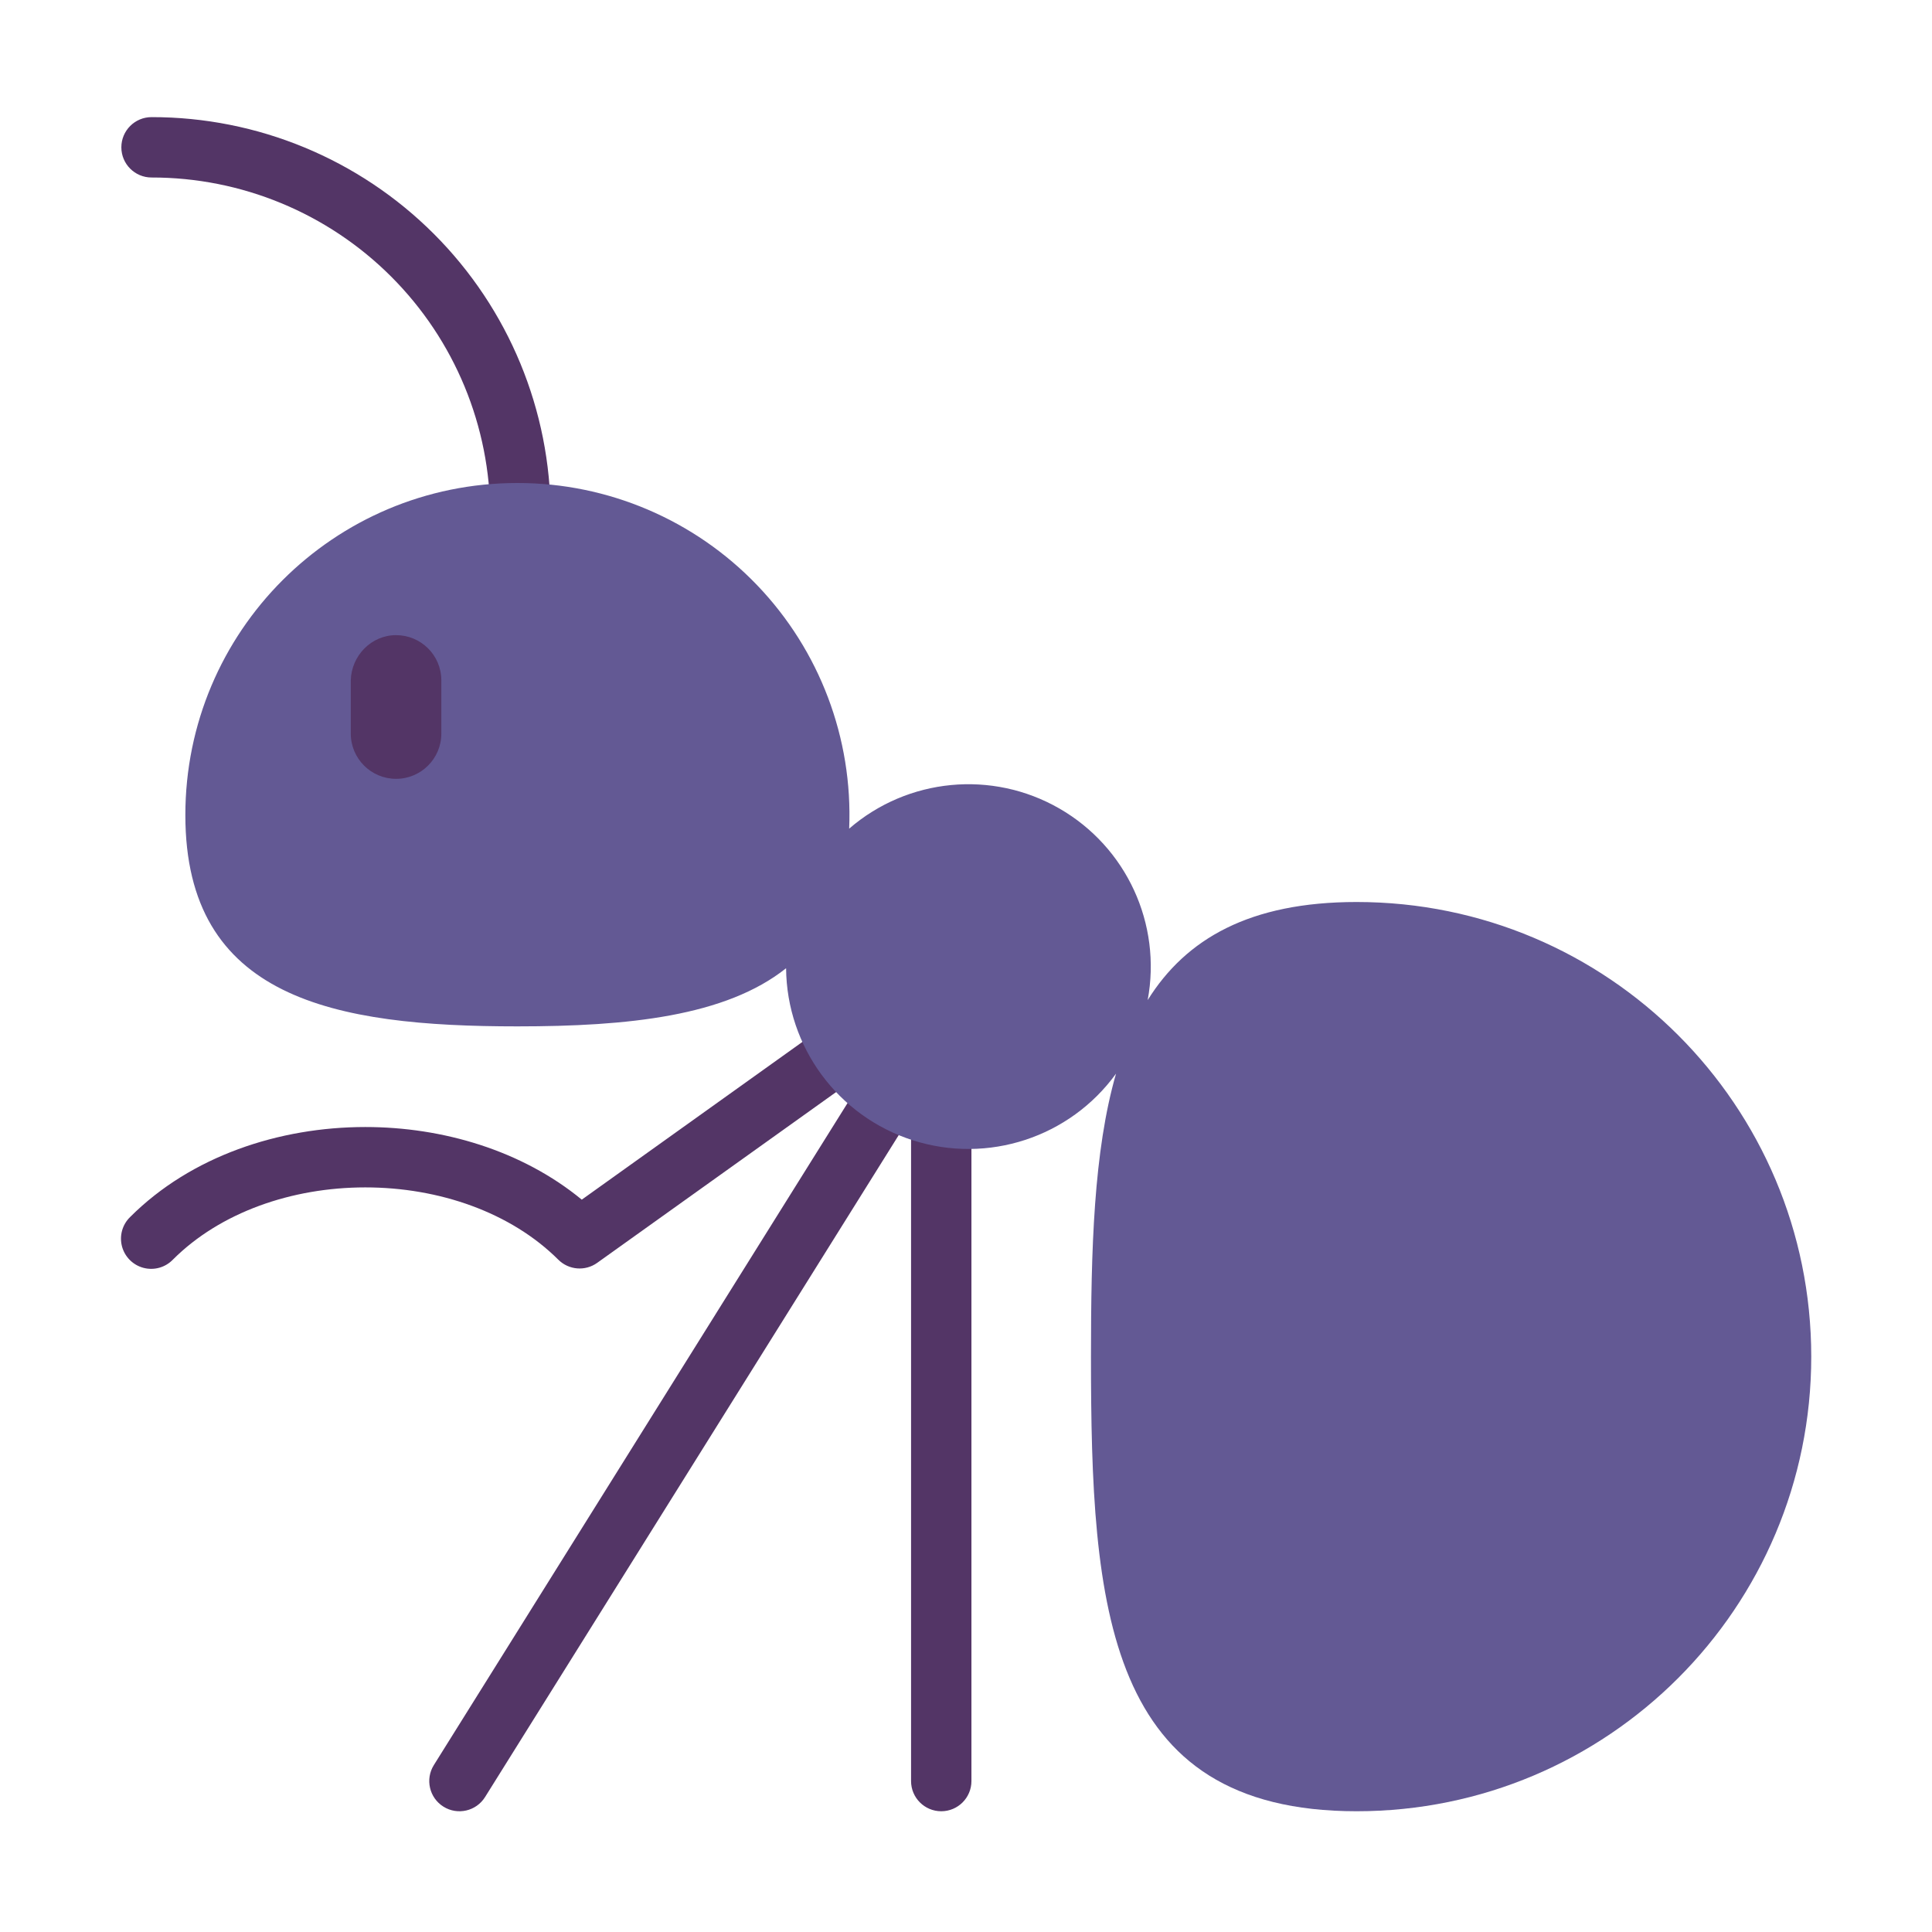
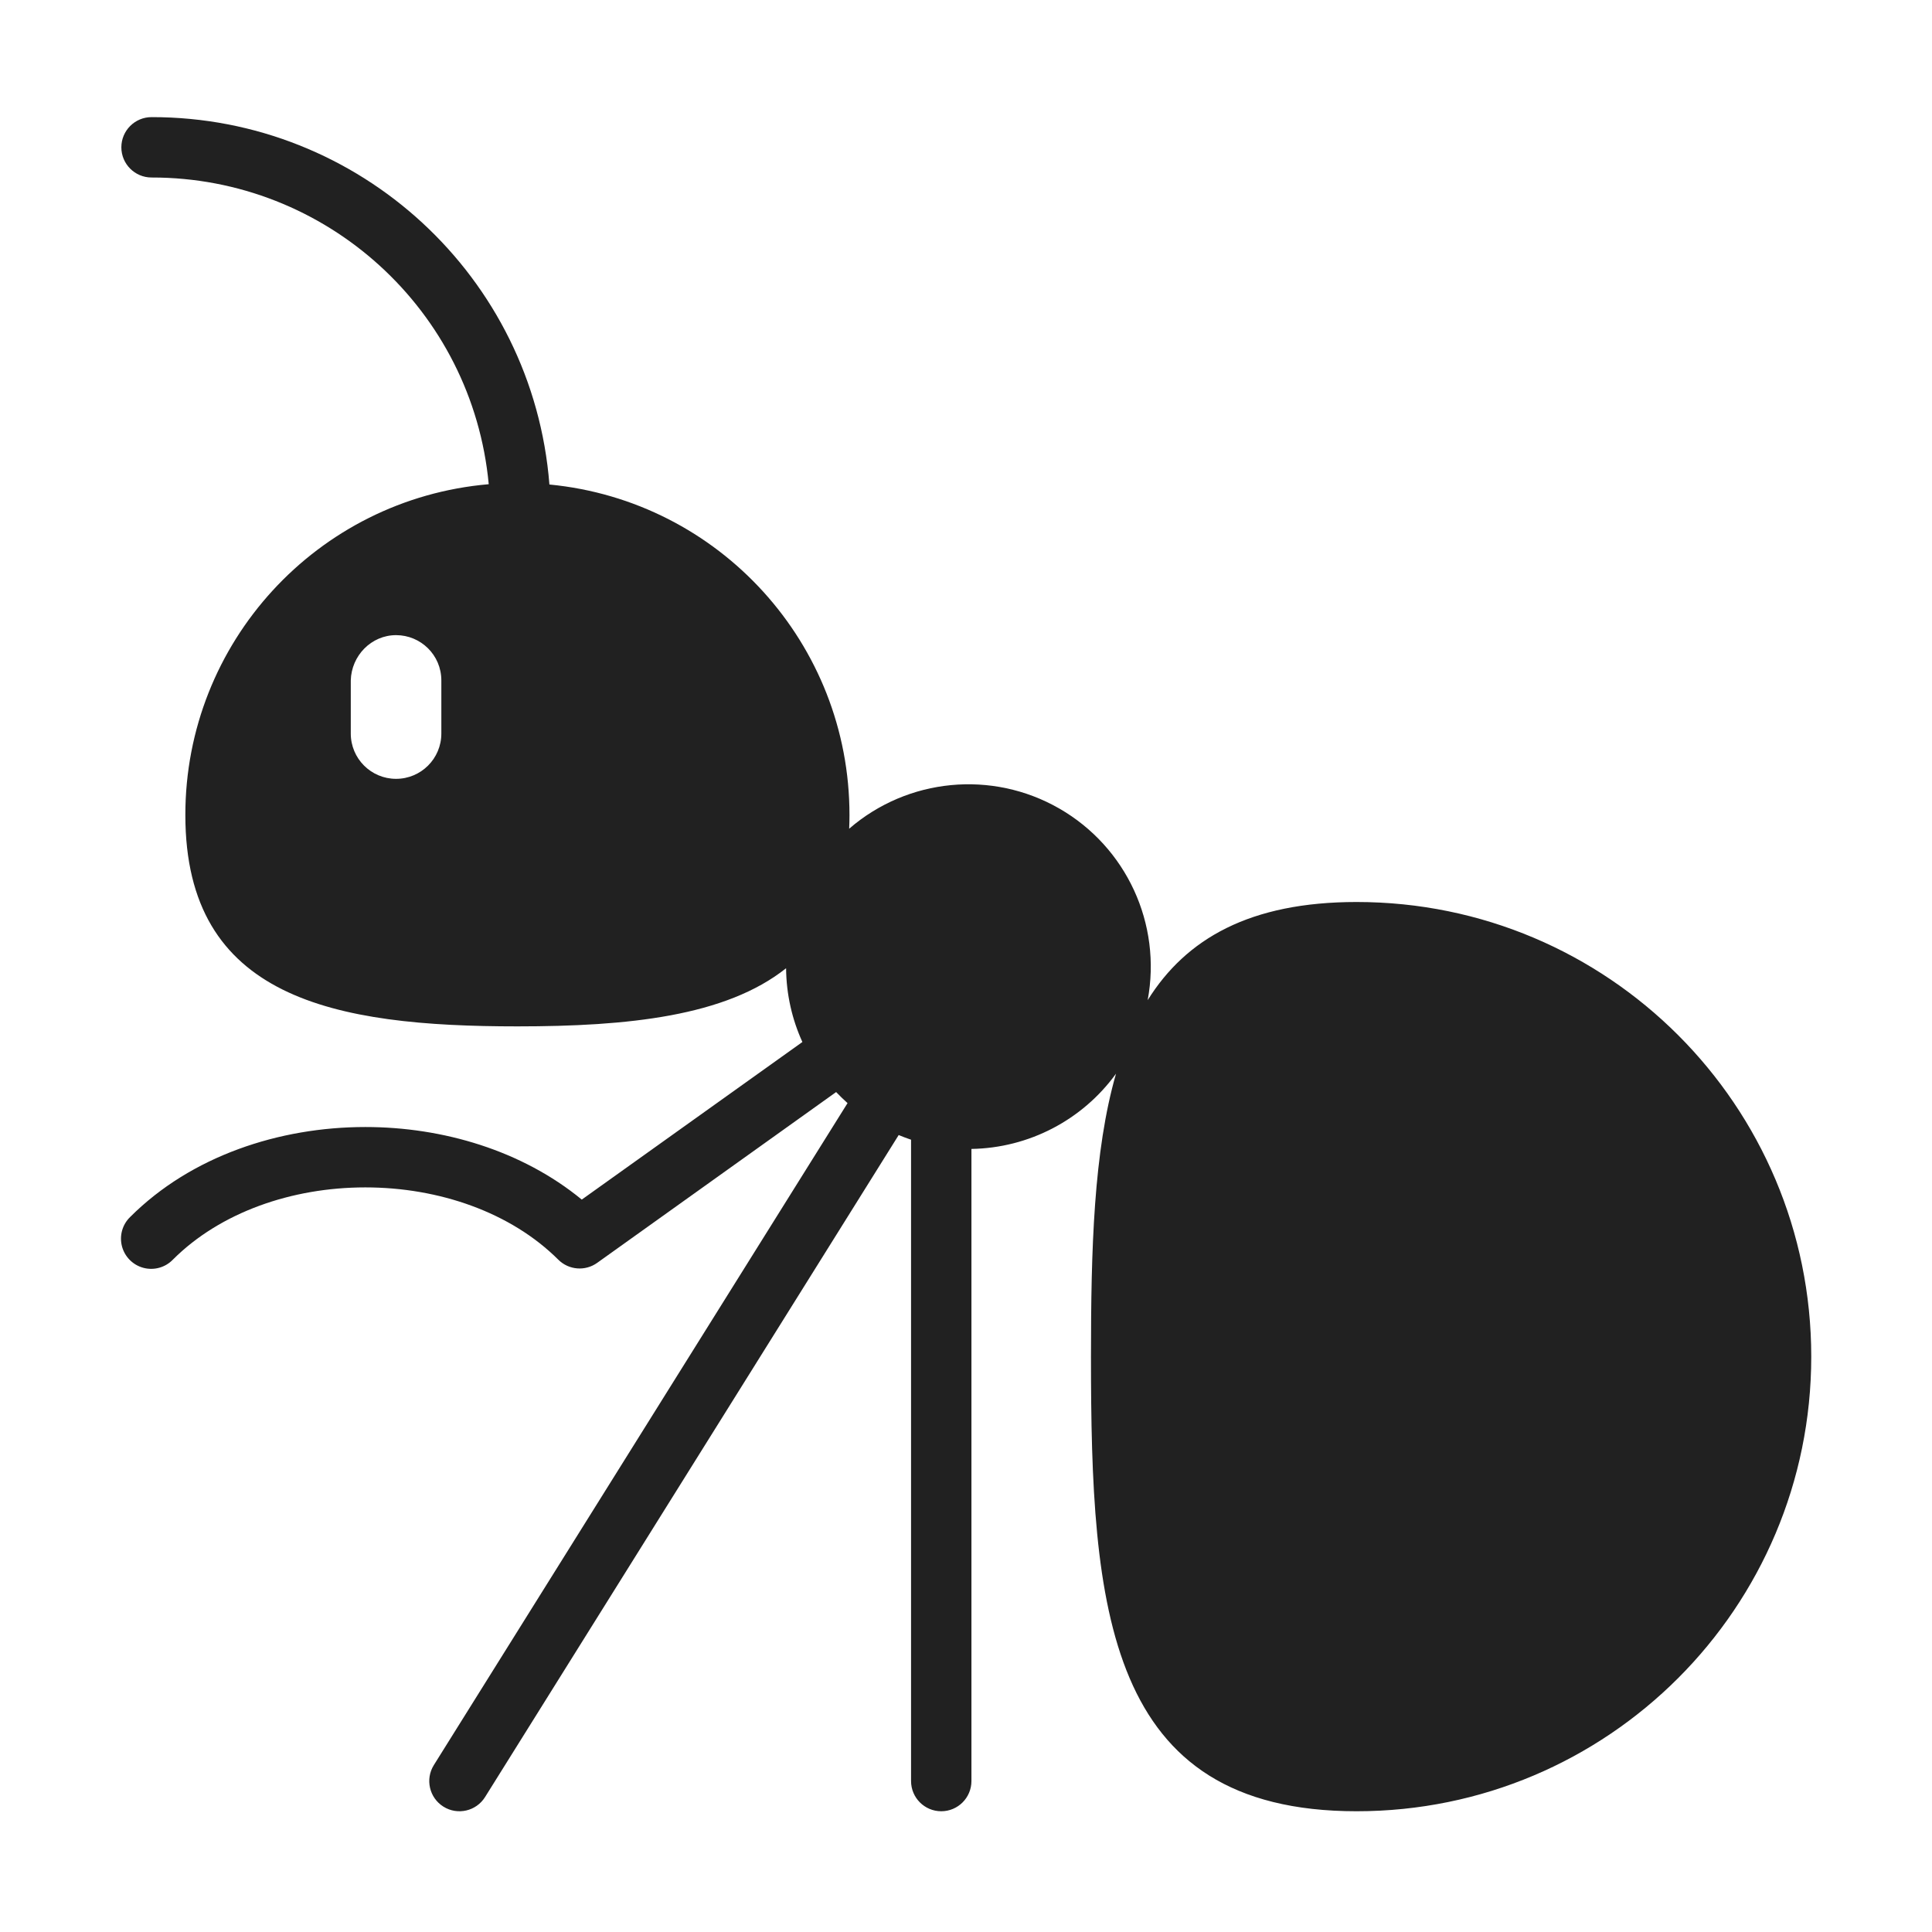
<svg xmlns="http://www.w3.org/2000/svg" fill="none" viewBox="0 0 32 32">
-   <path fill="#533566" d="M2.01 2.44a.5.5 0 0 1 .5-.5 6.603 6.603 0 0 1 6.61 6.61.5.5 0 0 1-1 0 5.603 5.603 0 0 0-5.61-5.61.5.5 0 0 1-.5-.5M16.83 15.957a.5.5 0 1 0-.58-.814l-.536.382a.503.503 0 0 0-.623.445l-5.455 3.9c-.988-.813-2.3-1.203-3.585-1.203-1.426 0-2.886.481-3.895 1.49a.5.5 0 1 0 .708.706c.781-.781 1.966-1.196 3.187-1.196 1.222 0 2.41.414 3.196 1.197a.5.5 0 0 0 .644.053l4.505-3.22-7.21 11.538a.5.5 0 1 0 .848.53l7.056-11.291V29.5a.5.5 0 1 0 1 0V16.873l.374-.598a.5.5 0 0 0 .043-.087z" />
-   <path fill="#635994" d="M13.02 16.037c-1 .796-2.62.963-4.45.963-3.04 0-5.5-.46-5.5-3.5S5.53 8 8.57 8a5.497 5.497 0 0 1 5.495 5.725 3.02 3.02 0 0 1 4.944 2.84c.634-1.017 1.694-1.625 3.461-1.625 4.16 0 7.53 3.37 7.53 7.53S26.63 30 22.47 30s-4.4-3.37-4.4-7.53c0-1.772.044-3.401.415-4.687a3.02 3.02 0 0 1-5.465-1.746" />
-   <path fill="#533566" d="M6.56 10.52c.41 0 .75.33.75.75v.88a.749.749 0 1 1-1.5 0v-.88c.01-.41.34-.75.75-.75" />
+   <path fill="#212121" d="M2.51 1.94a.5.5 0 0 0 0 1 5.603 5.603 0 0 1 5.585 5.08A5.497 5.497 0 0 0 3.07 13.5c0 3.04 2.46 3.5 5.5 3.5 1.83 0 3.45-.167 4.45-.963.004.435.1.849.27 1.222l-3.654 2.61c-.988-.812-2.3-1.202-3.585-1.202-1.426 0-2.886.481-3.895 1.49a.5.5 0 1 0 .708.706c.781-.781 1.966-1.196 3.187-1.196 1.222 0 2.41.414 3.196 1.197a.5.5 0 0 0 .644.053l3.958-2.829q.09.094.189.183L7.186 29.235a.5.5 0 1 0 .848.53L14.885 18.8q.101.042.205.077V29.5a.5.5 0 0 0 1 0V19.03a3.02 3.02 0 0 0 2.395-1.247c-.371 1.286-.415 2.915-.415 4.687 0 4.16.24 7.53 4.4 7.53S30 26.63 30 22.47s-3.37-7.53-7.53-7.53c-1.767 0-2.826.608-3.461 1.626a3.02 3.02 0 0 0-4.944-2.84q.005-.112.005-.226A5.497 5.497 0 0 0 9.1 8.025 6.603 6.603 0 0 0 2.51 1.94m4.05 8.58c.41 0 .75.33.75.75v.88a.749.749 0 1 1-1.5 0v-.88c.01-.41.34-.75.75-.75" />
</svg>
